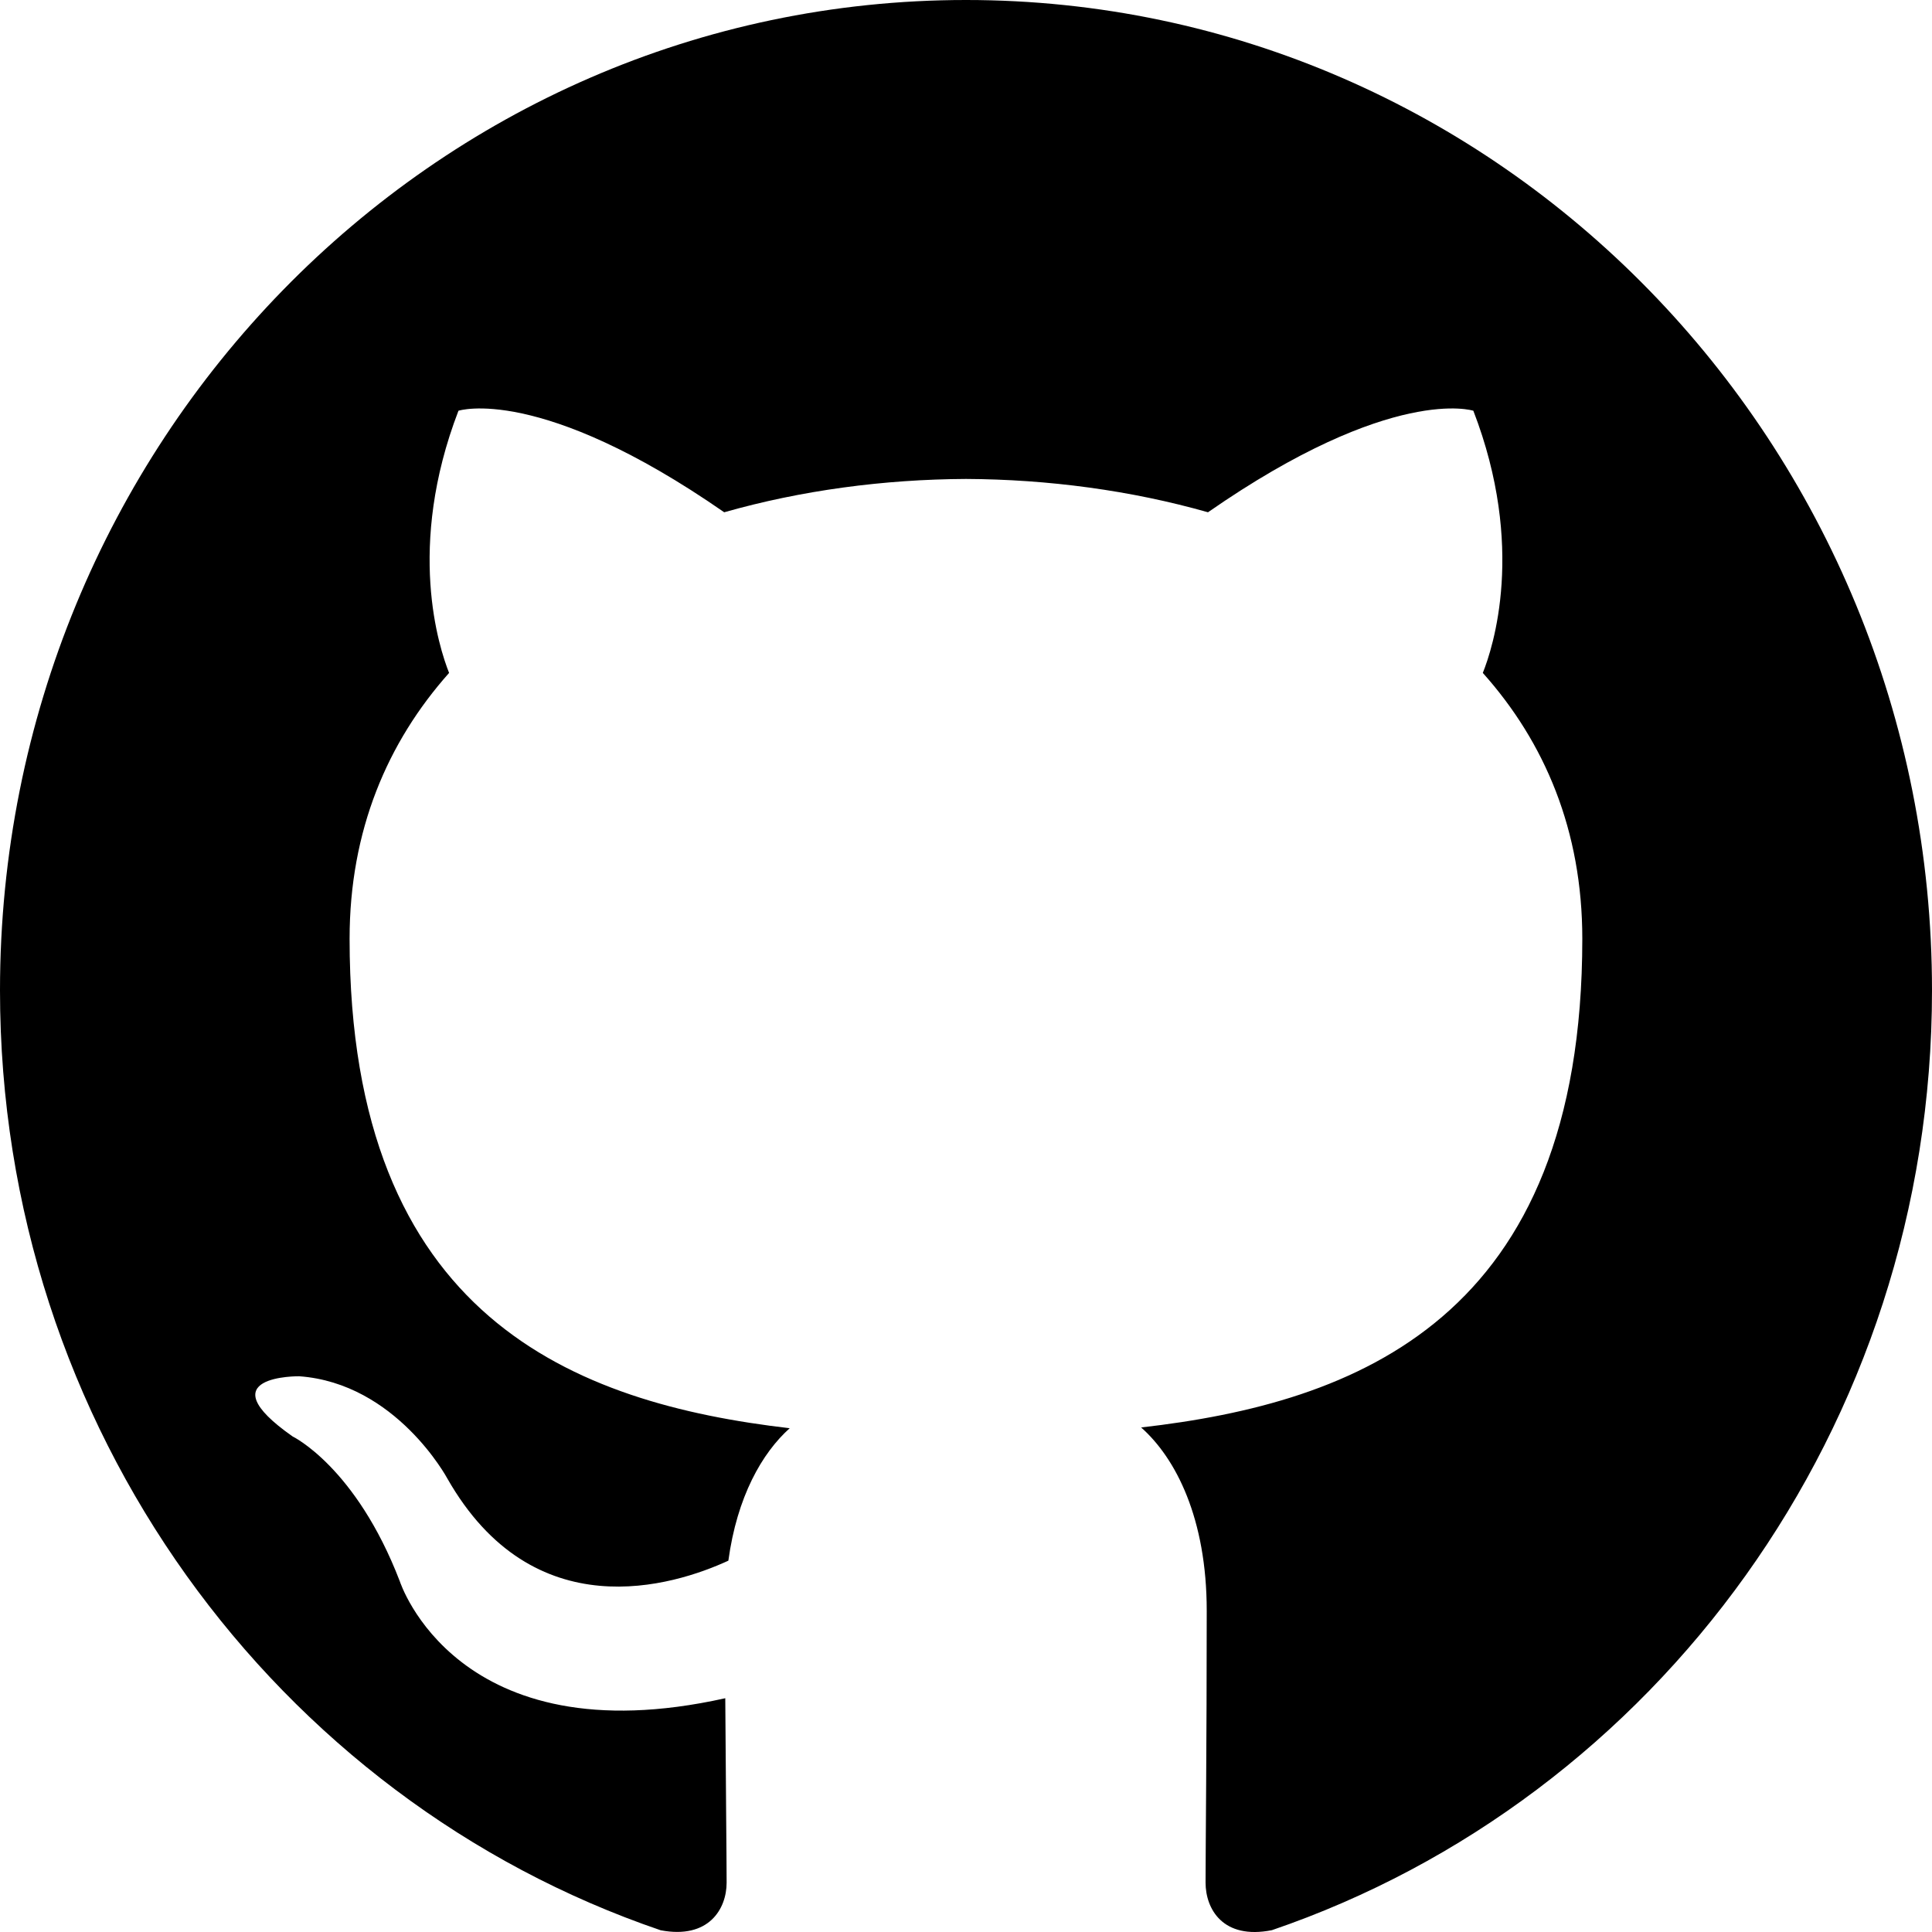
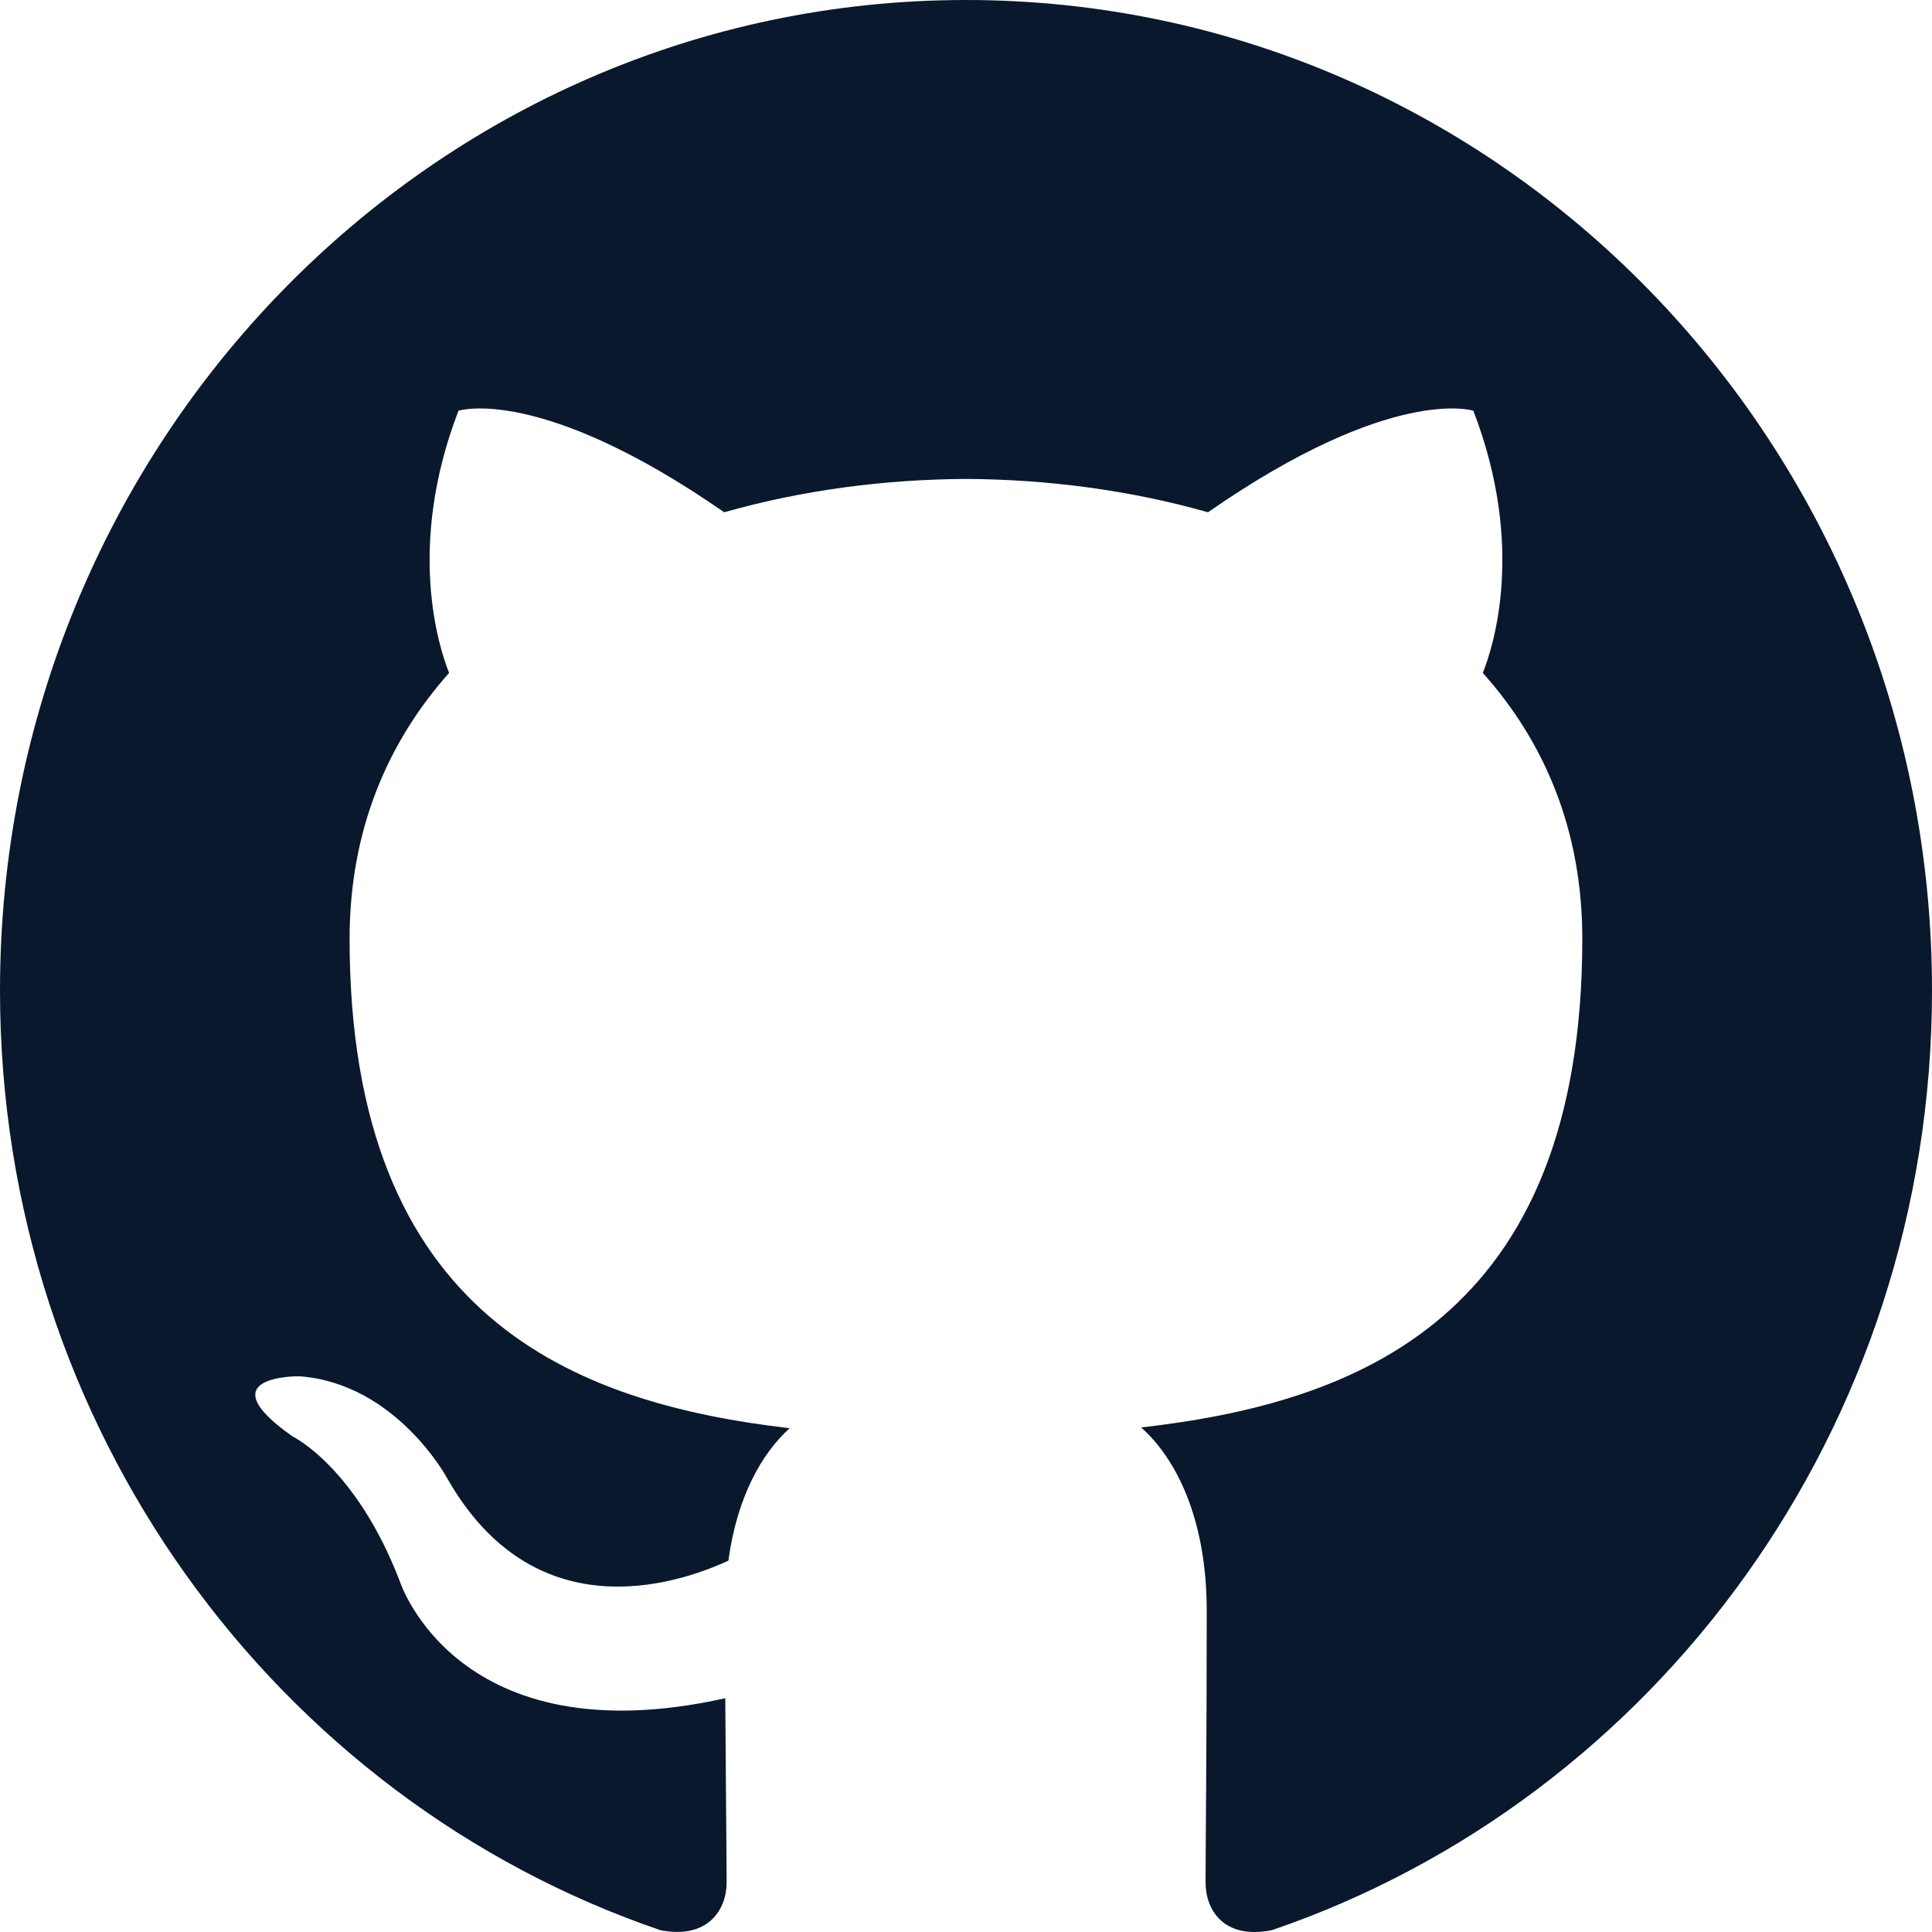
<svg xmlns="http://www.w3.org/2000/svg" width="800px" height="800px" viewBox="0 0 20 20" version="1.1">
  <defs>

</defs>
  <g id="Page-1" stroke="none" stroke-width="1" fill="none" fill-rule="evenodd">
-     <g id="Dribbble-Light-Preview" transform="translate(-140, -7559)" fill="#000000">
+     <g id="Dribbble-Light-Preview" transform="translate(-140, -7559)" fill="#0A182D">
      <g id="icons" transform="translate(56, 160)">
        <path d="M94,7399 C99.523,7399 104,7403.59 104,7409.253 C104,7413.782 101.138,7417.624 97.167,7418.981 C96.66,7419.082 96.48,7418.762 96.48,7418.489 C96.48,7418.151 96.492,7417.047 96.492,7415.675 C96.492,7414.719 96.172,7414.095 95.813,7413.777 C98.04,7413.523 100.38,7412.656 100.38,7408.718 C100.38,7407.598 99.992,7406.684 99.35,7405.966 C99.454,7405.707 99.797,7404.664 99.252,7403.252 C99.252,7403.252 98.414,7402.977 96.505,7404.303 C95.706,7404.076 94.85,7403.962 94,7403.958 C93.15,7403.962 92.295,7404.076 91.497,7404.303 C89.586,7402.977 88.746,7403.252 88.746,7403.252 C88.203,7404.664 88.546,7405.707 88.649,7405.966 C88.01,7406.684 87.619,7407.598 87.619,7408.718 C87.619,7412.646 89.954,7413.526 92.175,7413.785 C91.889,7414.041 91.63,7414.493 91.54,7415.156 C90.97,7415.418 89.522,7415.871 88.63,7414.304 C88.63,7414.304 88.101,7413.319 87.097,7413.247 C87.097,7413.247 86.122,7413.234 87.029,7413.87 C87.029,7413.87 87.684,7414.185 88.139,7415.37 C88.139,7415.37 88.726,7417.2 91.508,7416.58 C91.513,7417.437 91.522,7418.245 91.522,7418.489 C91.522,7418.76 91.338,7419.077 90.839,7418.982 C86.865,7417.627 84,7413.783 84,7409.253 C84,7403.59 88.478,7399 94,7399" id="github-[#142]">

</path>
      </g>
    </g>
  </g>
</svg>
